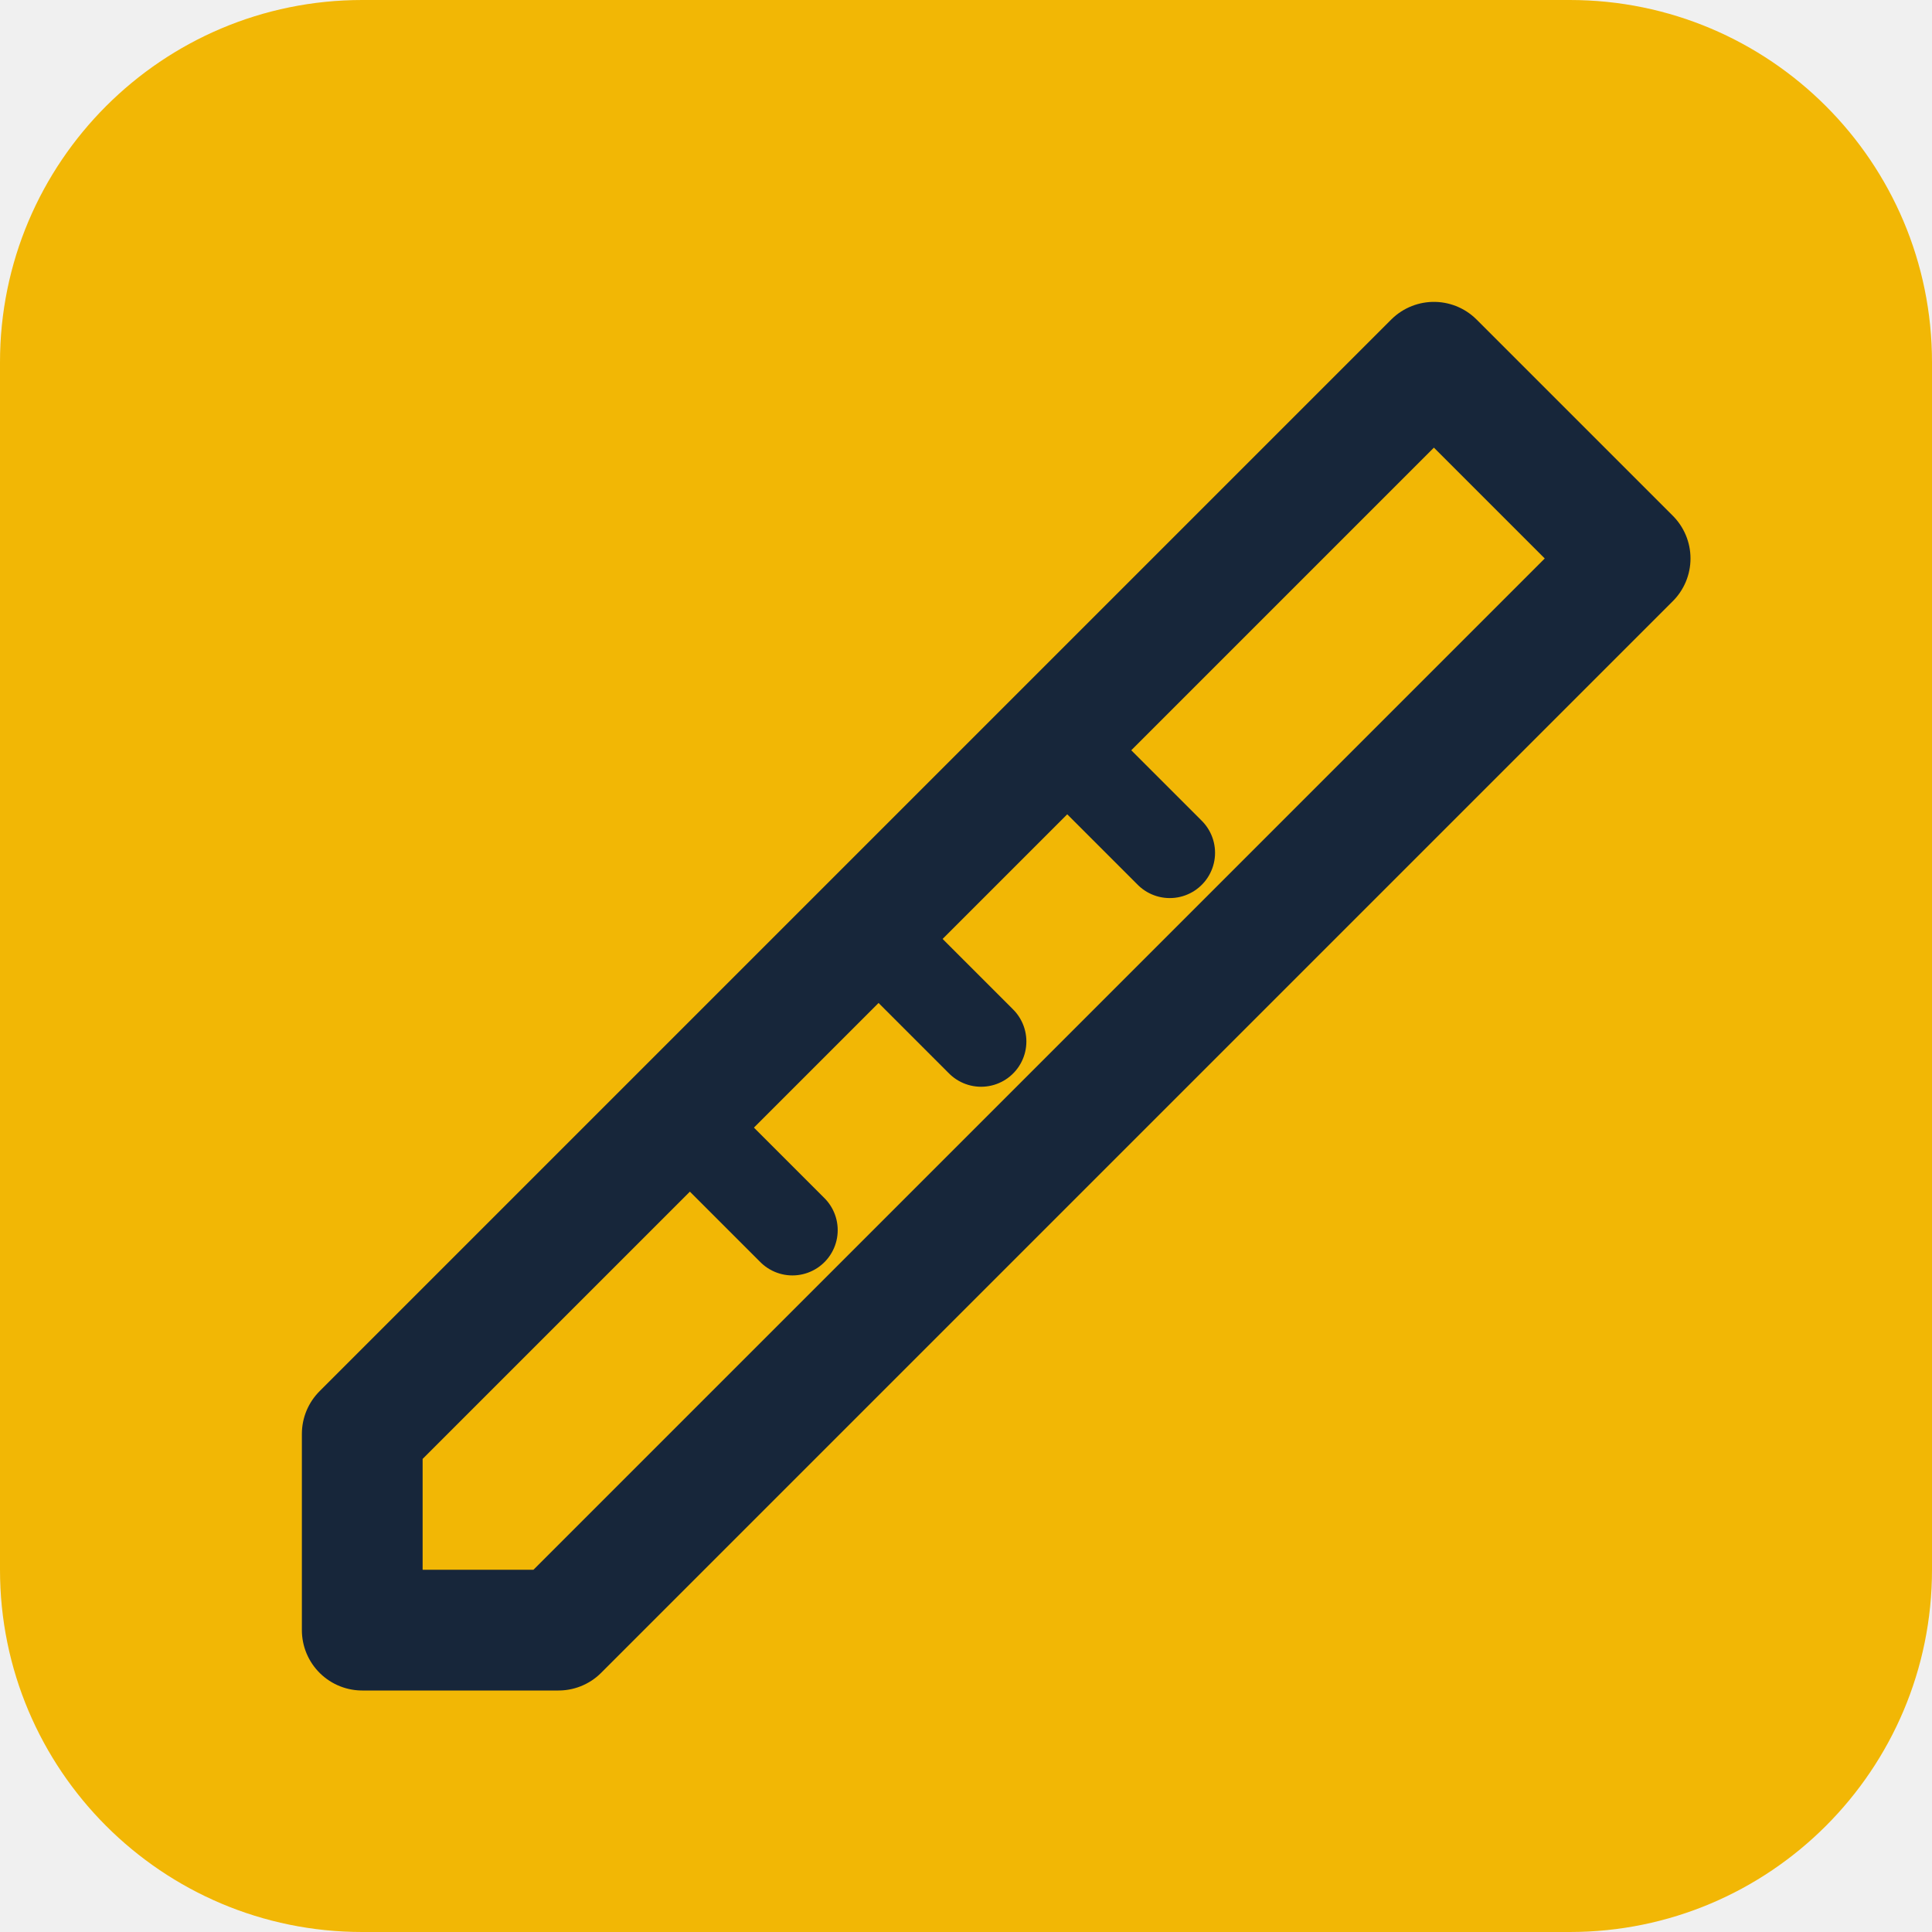
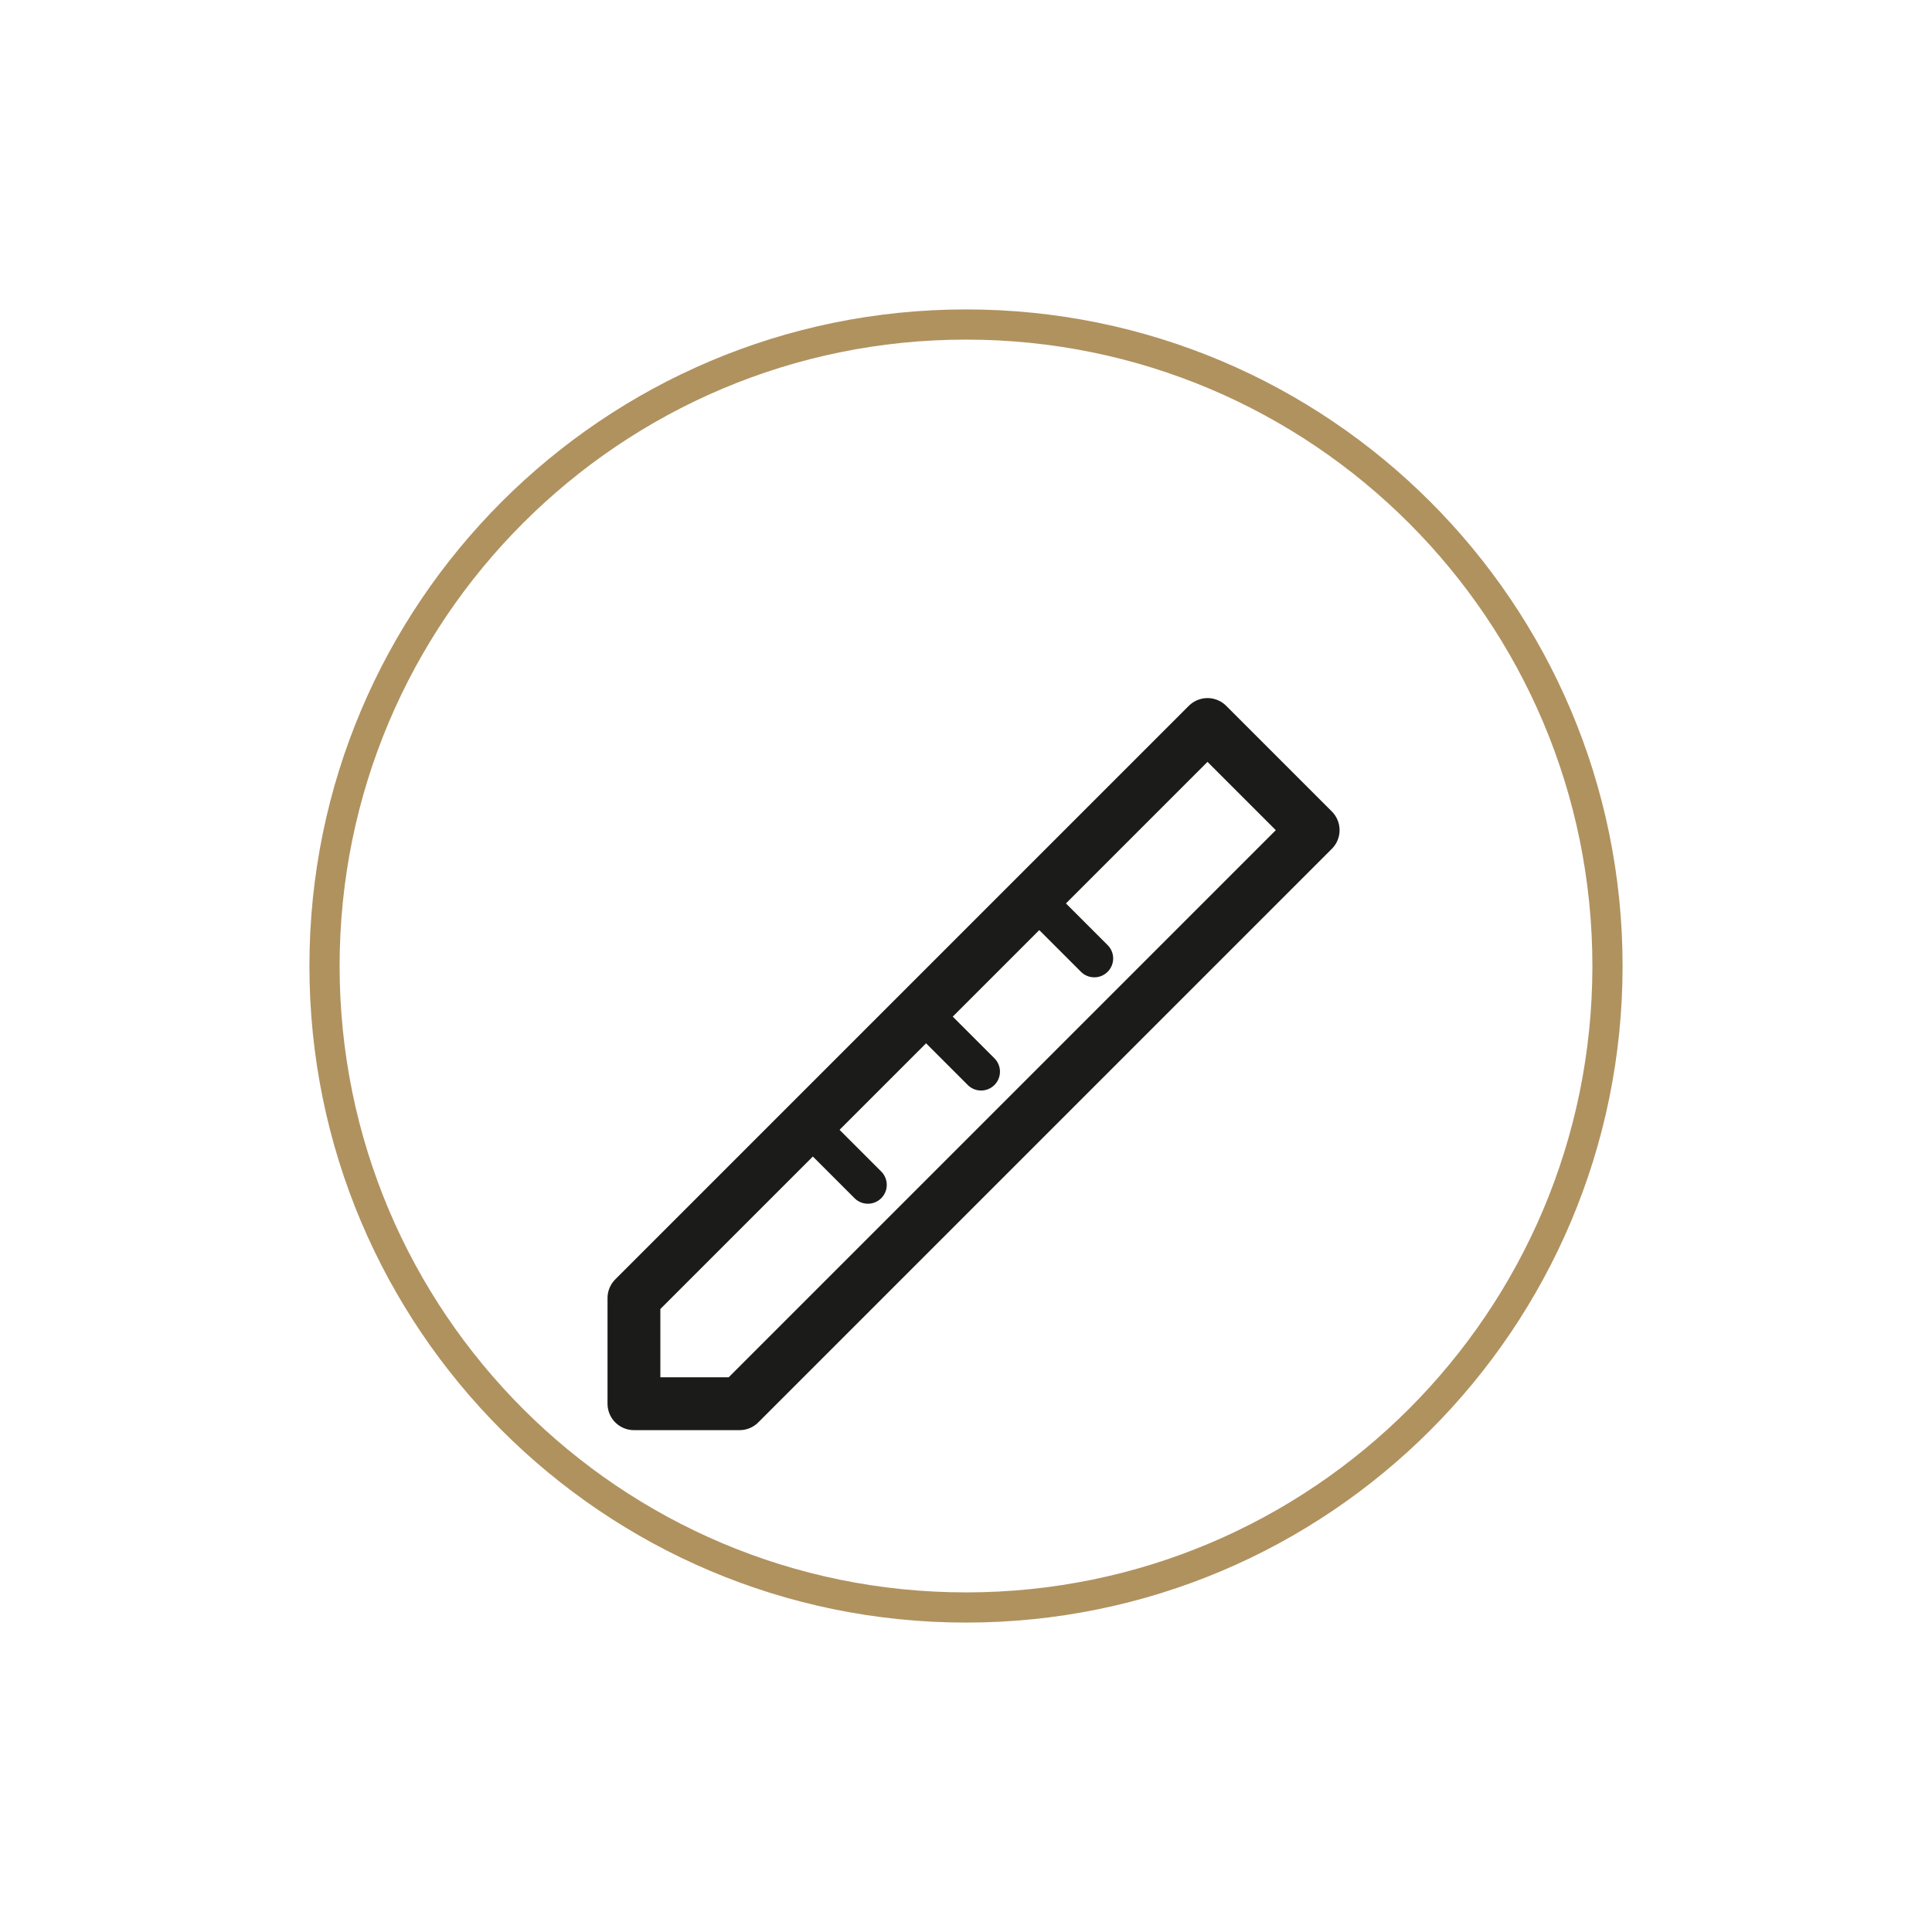
<svg xmlns="http://www.w3.org/2000/svg" viewBox="0 0 512 512">
-   <rect width="512" height="512" rx="96" fill="#f2b705" />
-   <path d="M96 380 L380 96 L432 148 L148 432 H96 Z" fill="none" stroke="#17263a" stroke-width="32" stroke-linejoin="round" />
-   <path d="M180 296l30 30M230 246l30 30M280 196l30 30" stroke="#17263a" stroke-width="24" stroke-linecap="round" />
+   <rect width="512" height="512" fill="#ffffff" />
+   <circle cx="256" cy="256" r="170" fill="none" stroke="#b0925f" stroke-width="8" />
+   <path d="M168 344 L320 192 L348 220 L196 372 H168 Z" fill="none" stroke="#1b1b19" stroke-width="14" stroke-linejoin="round" />
+   <path d="M214 298l16 16M244 268l16 16M274 238l16 16" stroke="#1b1b19" stroke-width="10" stroke-linecap="round" />
</svg>
